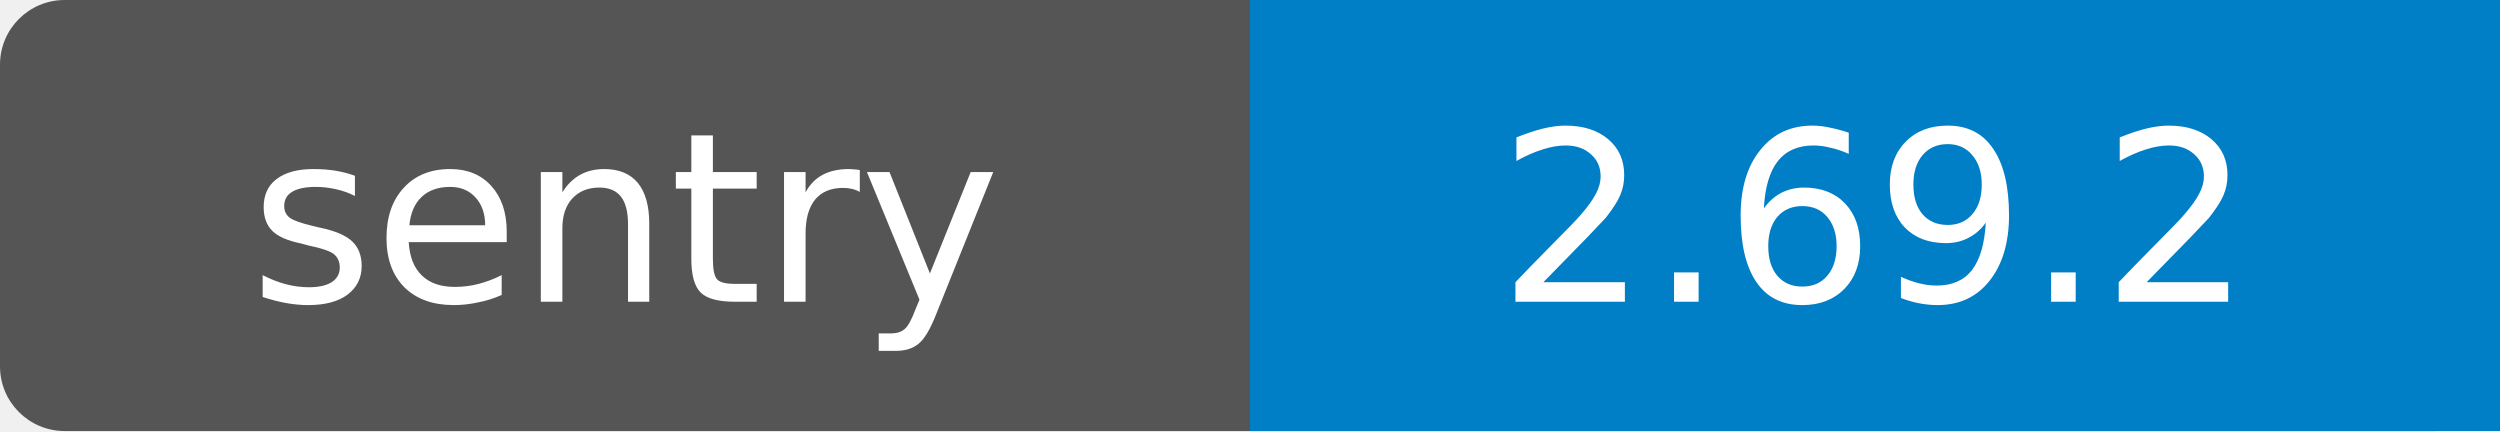
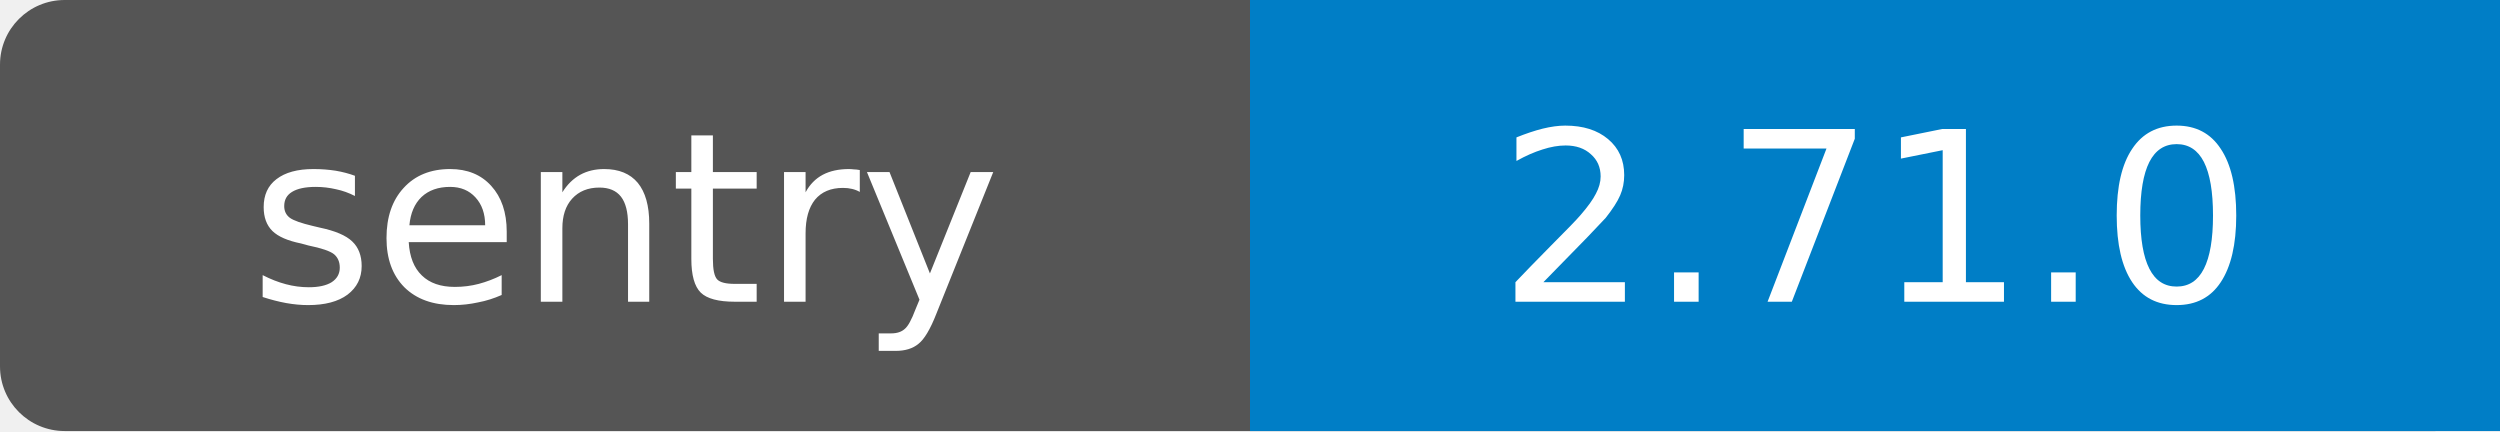
- <svg xmlns="http://www.w3.org/2000/svg" width="116" height="20" role="img" aria-label="sentry: 2.69.2">
+ <svg xmlns="http://www.w3.org/2000/svg" width="116" height="20" role="img" aria-label="sentry: 2.71.0">
  <rect width="116" height="20" rx="3" fill="#555" />
  <path fill="#007ec6" d="M58 0h58v20H58z" />
  <g fill="#fff" text-anchor="middle" font-family="DejaVu Sans,Verdana,sans-serif" font-size="11">
    <text x="29" y="14">sentry</text>
-     <text x="87" y="14">2.69.2</text>
+     <text x="87" y="14">2.71.0</text>
  </g>
</svg>
